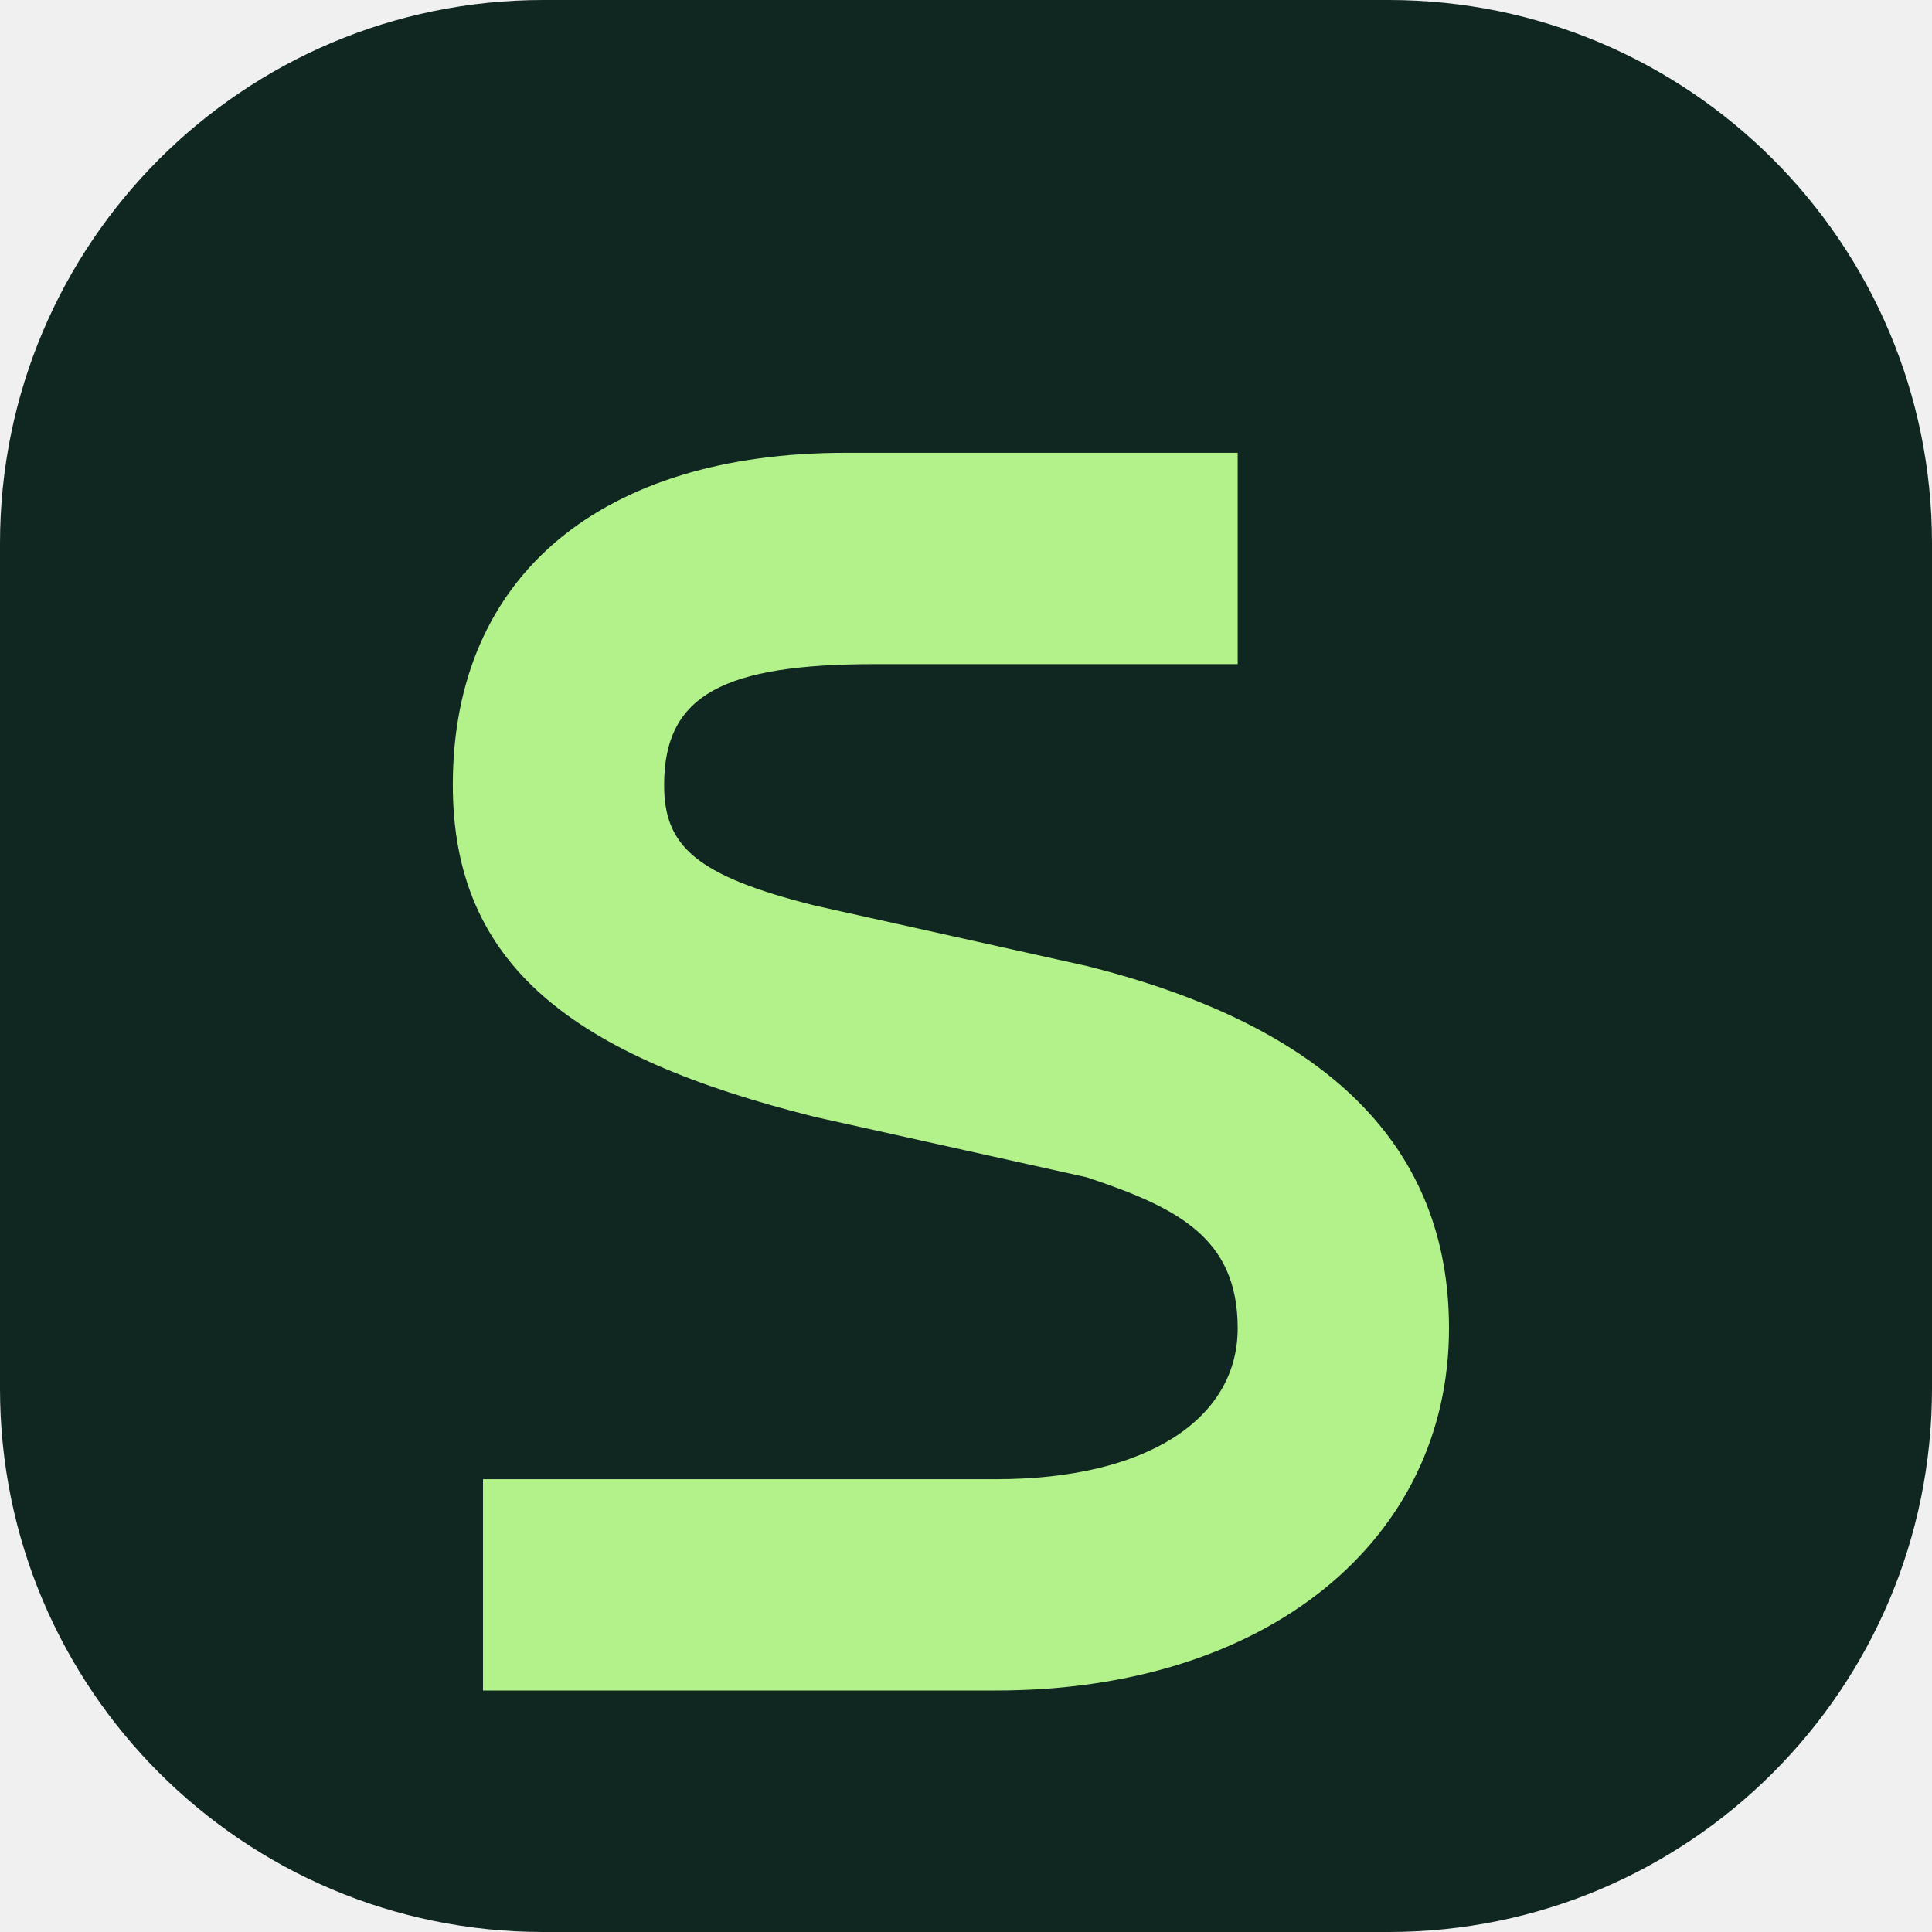
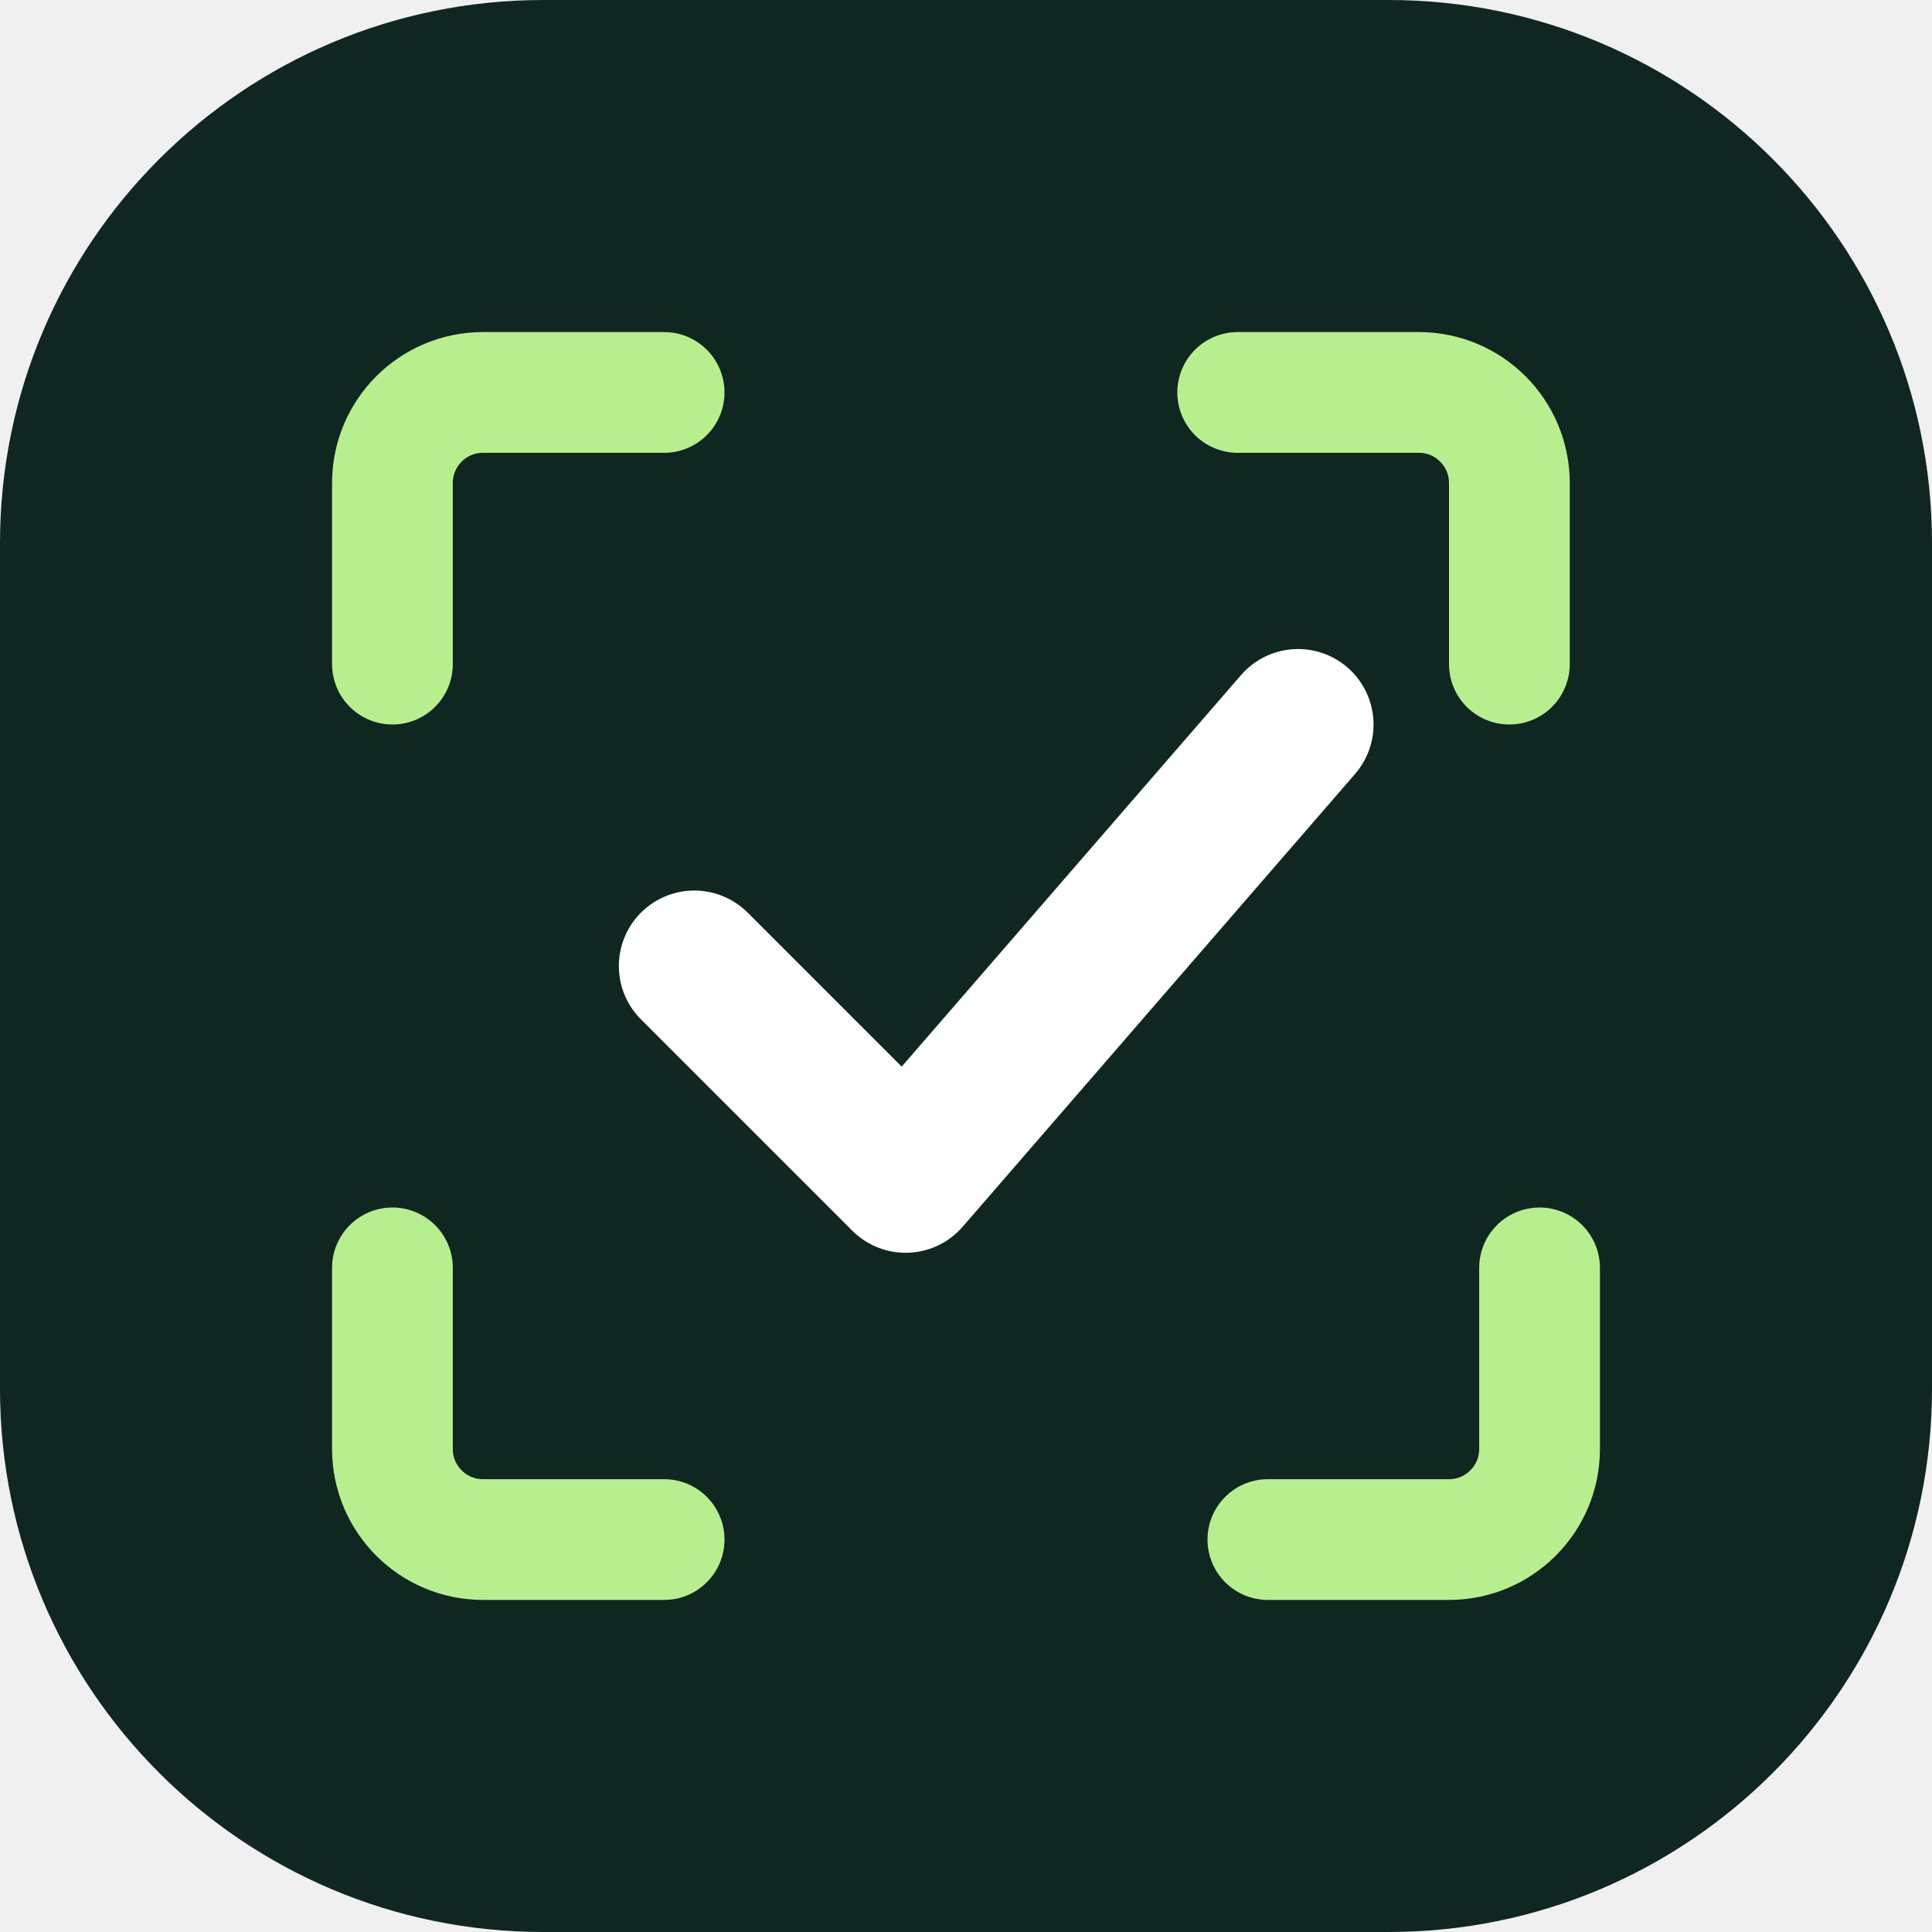
- <svg xmlns="http://www.w3.org/2000/svg" viewBox="0 0 64 64">
+ <svg xmlns="http://www.w3.org/2000/svg" viewBox="0 0 64 64" fill="none">
  <rect width="64" height="64" rx="18" fill="#102621" />
-   <path d="M41 15H28c-8 0-13 4-13 11 0 6 4 9 12 11l9 2c3 1 5 2 5 5 0 3-3 5-8 5H16v7h17c9 0 15-5 15-12 0-6-4-10-12-12l-9-2c-4-1-5-2-5-4 0-3 2-4 7-4h12z" fill="#b3f18a" />
+   <path d="M22 13h-6a3 3 0 0 0-3 3v6m28-9h6a3 3 0 0 1 3 3v6M13 42v6a3 3 0 0 0 3 3h6m29-9v6a3 3 0 0 1-3 3h-6" stroke="#B7EF8E" stroke-width="4" stroke-linecap="round" />
+   <path d="m23 32 7 7 13-15" stroke="#fff" stroke-width="5" stroke-linecap="round" stroke-linejoin="round" />
</svg>
